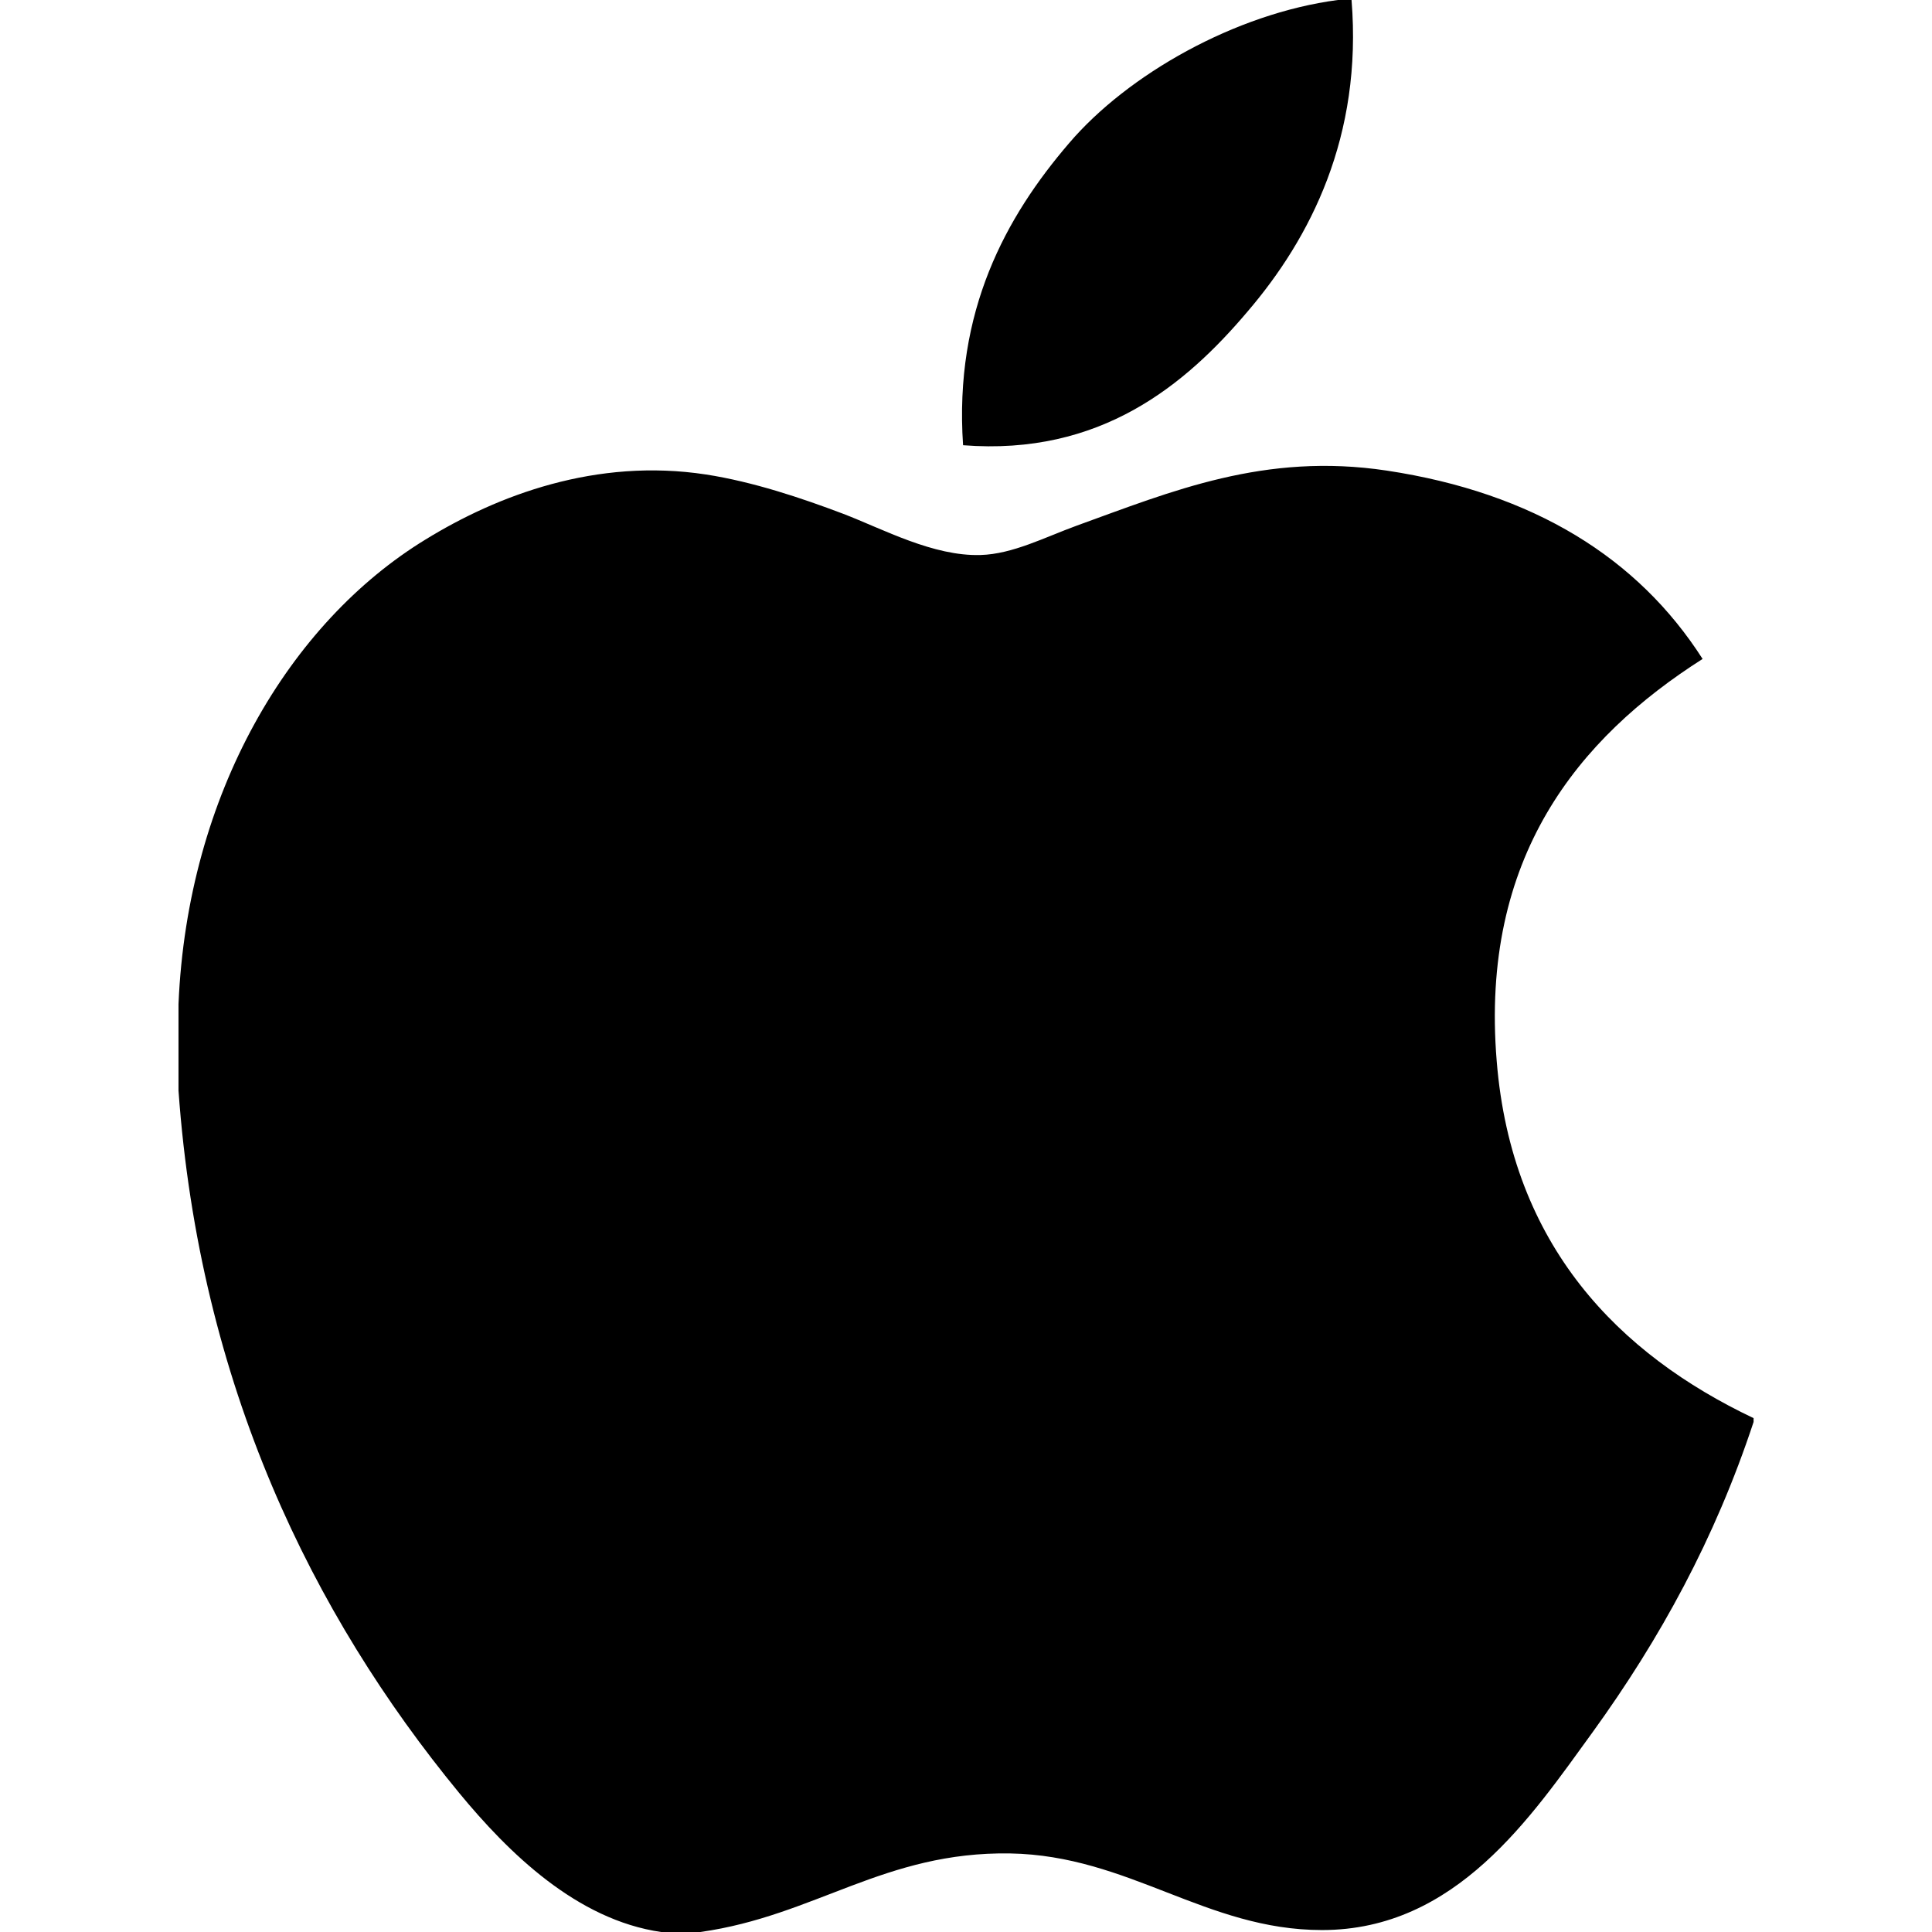
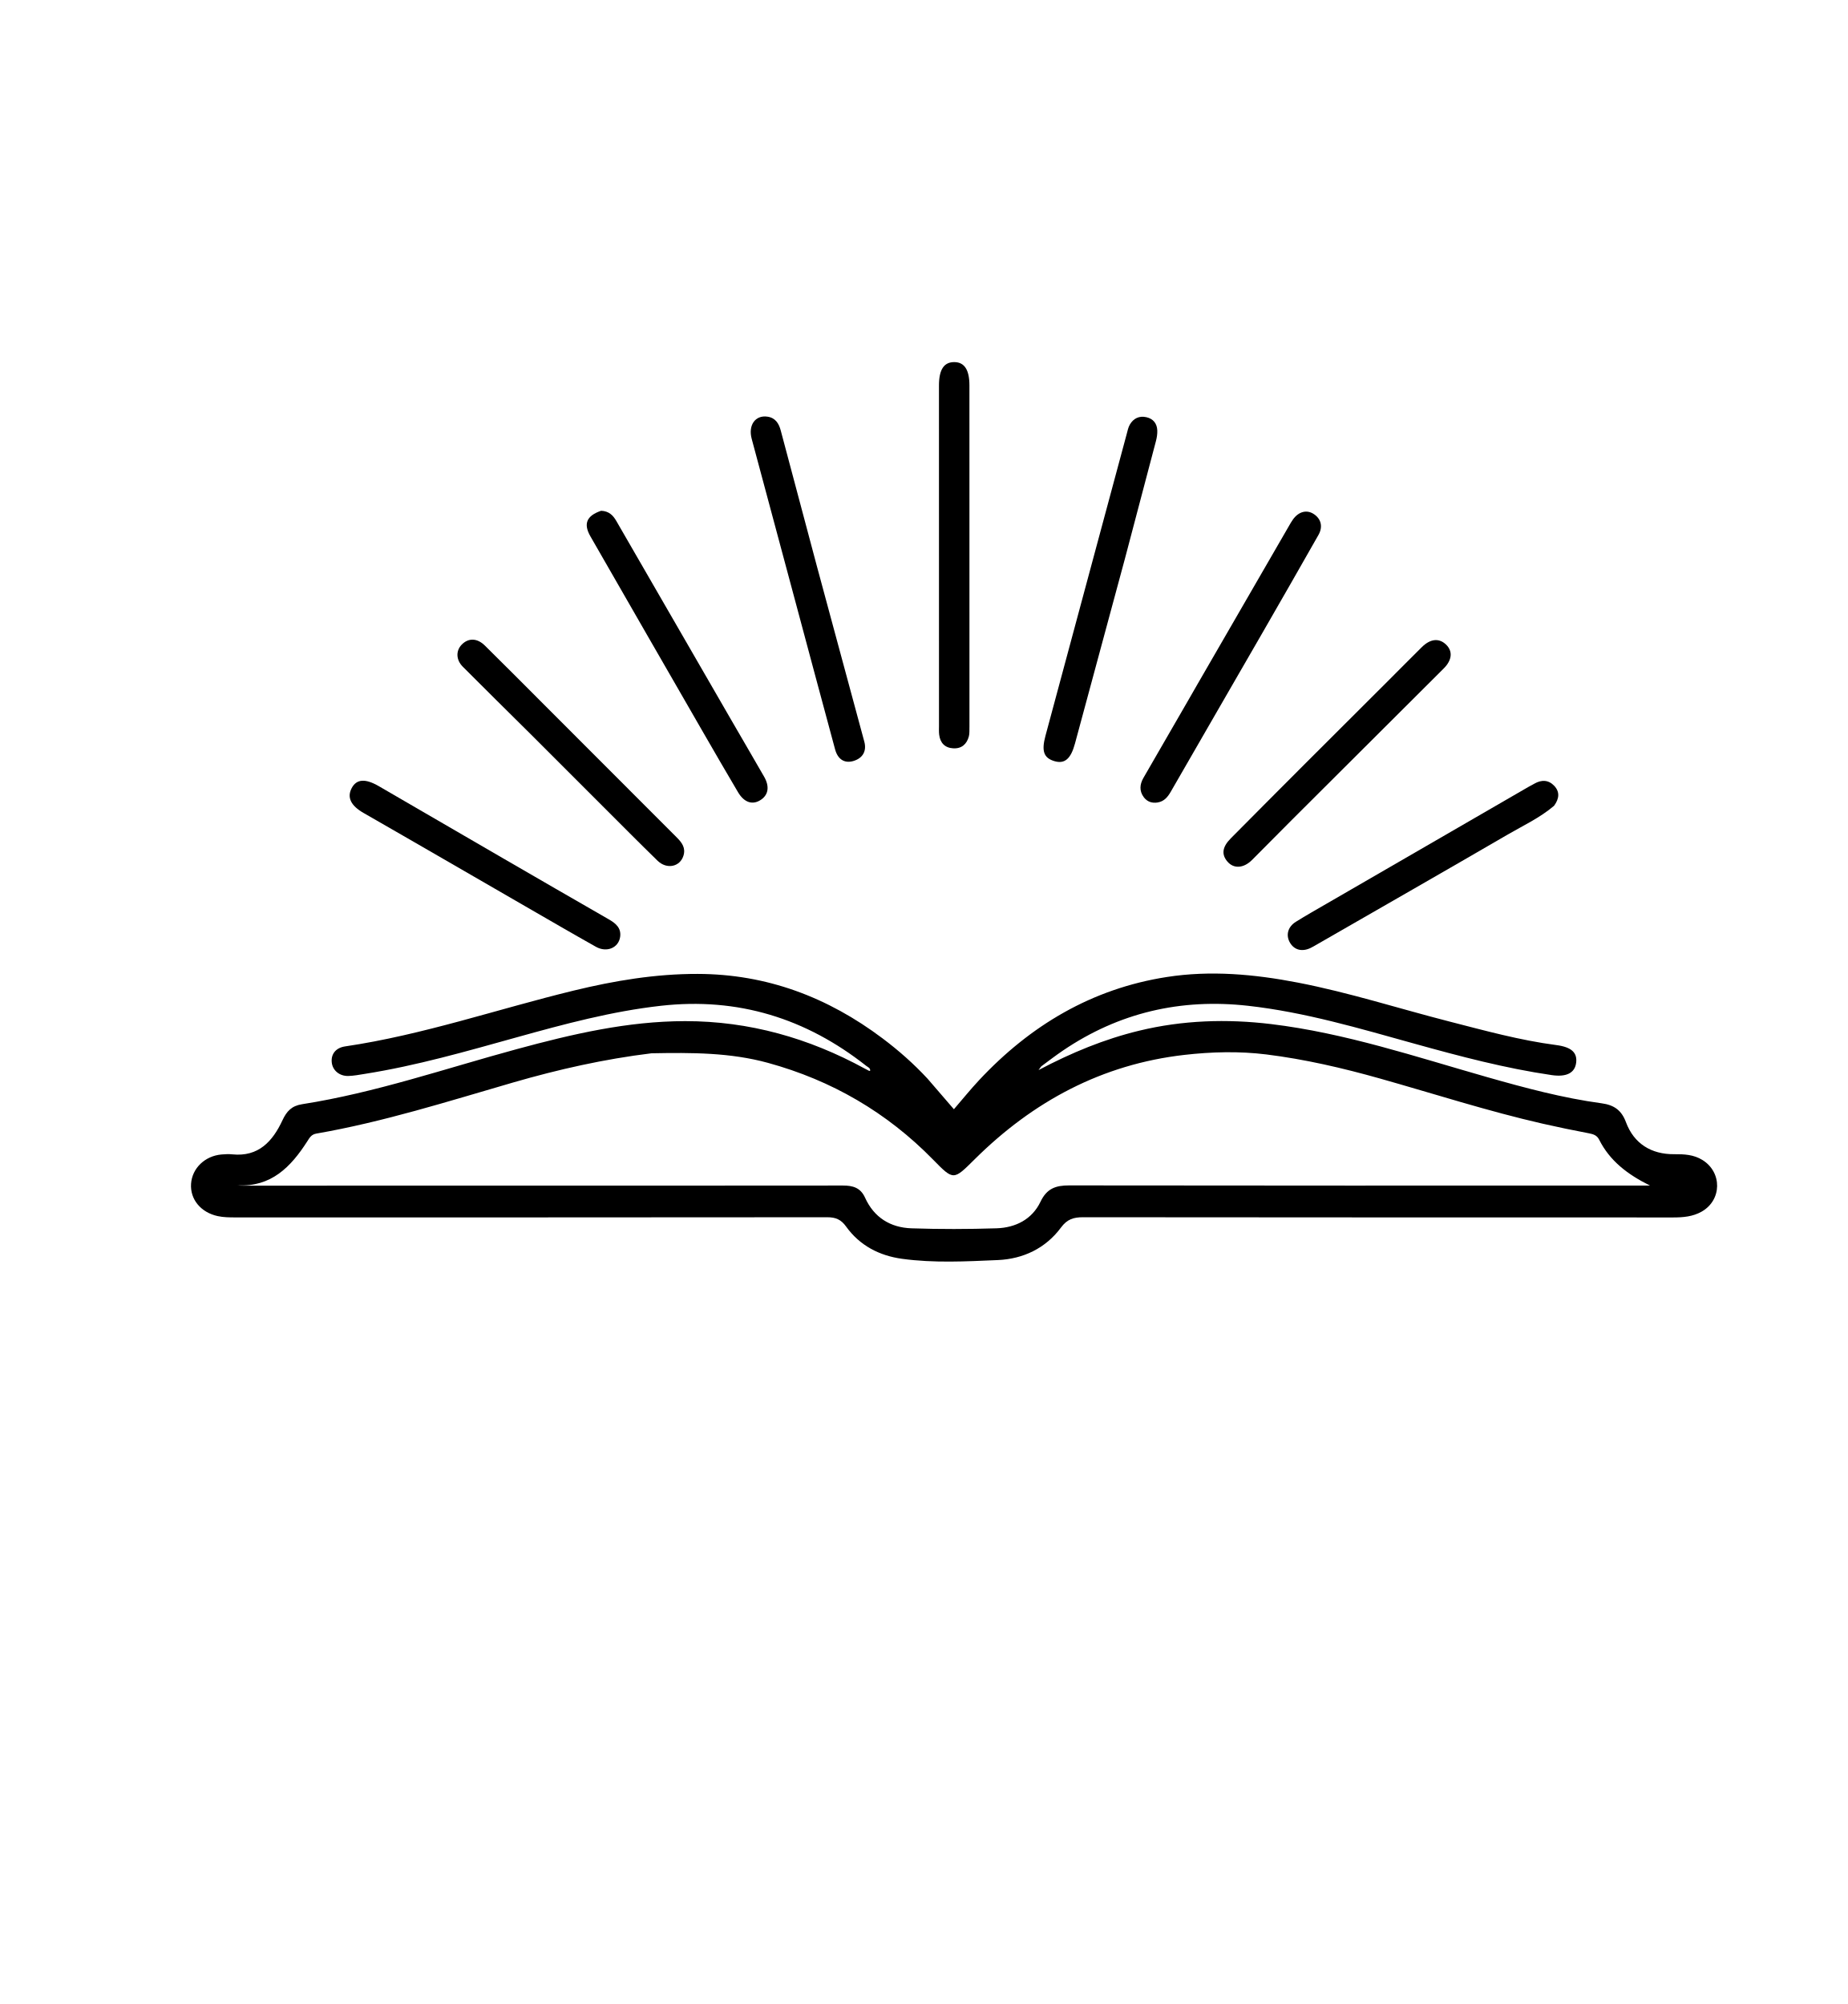
- <svg xmlns="http://www.w3.org/2000/svg" fill="#000000" height="800px" width="800px" version="1.1" id="Capa_1" viewBox="0 0 22.773 22.773" xml:space="preserve">
-   <g>
-     <g>
-       <path d="M15.769,0c0.053,0,0.106,0,0.162,0c0.13,1.606-0.483,2.806-1.228,3.675c-0.731,0.863-1.732,1.7-3.351,1.573    c-0.108-1.583,0.506-2.694,1.25-3.561C13.292,0.879,14.557,0.16,15.769,0z" />
-       <path d="M20.67,16.716c0,0.016,0,0.03,0,0.045c-0.455,1.378-1.104,2.559-1.896,3.655c-0.723,0.995-1.609,2.334-3.191,2.334    c-1.367,0-2.275-0.879-3.676-0.903c-1.482-0.024-2.297,0.735-3.652,0.926c-0.155,0-0.31,0-0.462,0    c-0.995-0.144-1.798-0.932-2.383-1.642c-1.725-2.098-3.058-4.808-3.306-8.276c0-0.34,0-0.679,0-1.019    c0.105-2.482,1.311-4.5,2.914-5.478c0.846-0.52,2.009-0.963,3.304-0.765c0.555,0.086,1.122,0.276,1.619,0.464    c0.471,0.181,1.06,0.502,1.618,0.485c0.378-0.011,0.754-0.208,1.135-0.347c1.116-0.403,2.21-0.865,3.652-0.648    c1.733,0.262,2.963,1.032,3.723,2.22c-1.466,0.933-2.625,2.339-2.427,4.74C17.818,14.688,19.086,15.964,20.67,16.716z" />
-     </g>
-     <g>
- 	</g>
-     <g>
- 	</g>
-     <g>
- 	</g>
-     <g>
- 	</g>
-     <g>
- 	</g>
-     <g>
- 	</g>
-     <g>
- 	</g>
-     <g>
- 	</g>
-     <g>
- 	</g>
-     <g>
- 	</g>
-     <g>
- 	</g>
-     <g>
- 	</g>
-     <g>
- 	</g>
-     <g>
- 	</g>
-     <g>
- 	</g>
-   </g>
+ <svg xmlns="http://www.w3.org/2000/svg" version="1.1" id="Layer_1" x="0px" y="0px" width="100%" viewBox="0 0 944 1024" enable-background="new 0 0 944 1024" xml:space="preserve">
+   <path fill="#000000" opacity="1" stroke="none" d=" M473.858,551.161   C478.421,556.429 482.738,561.446 487.342,566.798   C491.799,561.636 495.845,556.616 500.235,551.918   C526.408,523.911 557.877,505.204 596.033,499.24   C618.46,495.734 640.877,497.792 663.121,502.099   C689.327,507.174 714.716,515.369 740.518,521.982   C758.571,526.61 776.544,531.582 795.098,534.007   C802.975,535.037 805.876,537.95 805.242,543.031   C804.592,548.235 800.328,550.457 792.773,549.355   C768.991,545.885 745.829,539.737 722.709,533.319   C694.643,525.529 666.681,517.184 637.576,513.932   C603.292,510.102 571.679,517.387 543.03,536.822   C539.312,539.344 535.745,542.09 532.129,544.762   C531.768,545.029 531.555,545.497 530.592,546.777   C547.572,537.816 564.268,530.962 581.931,526.679   C604.204,521.278 626.753,520.553 649.416,523.287   C687.331,527.86 723.394,540.029 759.898,550.417   C779.11,555.885 798.43,561.068 818.277,563.767   C824.487,564.612 828.38,567.187 830.692,573.421   C834.755,584.378 843.635,589.881 855.362,589.775   C860.422,589.73 865.303,589.951 869.8,592.754   C879.928,599.068 879.722,613.26 869.337,619.125   C864.821,621.676 859.892,622.091 854.832,622.09   C754.335,622.064 653.837,622.092 553.34,621.98   C548.492,621.975 545.213,622.969 542.06,627.231   C534.17,637.896 522.679,643.308 509.765,643.866   C493.495,644.569 477.099,645.448 460.868,643.224   C449.251,641.632 439.217,636.454 432.238,626.705   C429.704,623.164 426.94,621.981 422.668,621.985   C321.837,622.093 221.007,622.065 120.176,622.065   C117.176,622.065 114.194,622.045 111.227,621.401   C102.607,619.531 97.055,612.835 97.614,604.848   C98.167,596.949 104.684,590.654 113.165,589.911   C114.986,589.751 116.848,589.659 118.659,589.847   C132.08,591.234 139.307,583.168 144.287,572.477   C146.476,567.777 149.018,565.062 154.338,564.229   C191.813,558.357 227.625,545.96 264.083,536.067   C292.224,528.43 320.569,521.792 350.042,521.778   C382.806,521.762 413.187,530.418 441.781,546.011   C442.51,546.408 443.245,546.796 443.989,547.165   C444.115,547.228 444.299,547.174 444.544,547.174   C444.735,545.703 443.418,545.317 442.633,544.696   C411.781,520.32 377.015,509.509 337.646,513.932   C312.529,516.754 288.284,523.287 264.05,530.028   C238.386,537.168 212.776,544.556 186.396,548.726   C183.602,549.167 180.795,549.724 177.983,549.797   C173.409,549.915 169.954,546.954 169.497,542.942   C169.018,538.73 171.445,535.408 176.307,534.691   C216.154,528.81 254.204,515.618 293.166,506.15   C313.917,501.108 334.887,497.604 356.385,497.648   C391.761,497.72 422.924,509.556 450.912,530.605   C459.047,536.724 466.683,543.428 473.858,551.161  M332.862,538.206   C308.835,541.133 285.306,546.414 262.082,553.151   C228.826,562.797 195.79,573.305 161.575,579.246   C159.03,579.688 158.141,581.393 156.944,583.259   C148.61,596.258 138.559,606.622 121.353,605.667   C122.477,605.85 123.571,605.851 124.665,605.85   C173.162,605.837 221.658,605.816 270.154,605.814   C323.651,605.81 377.148,605.855 430.645,605.781   C435.748,605.774 439.647,606.887 441.962,612.012   C446.526,622.116 454.904,627.281 465.664,627.643   C480.145,628.13 494.665,628.095 509.147,627.633   C518.863,627.322 527.294,623.05 531.571,614.079   C534.811,607.285 539.349,605.709 546.207,605.719   C640.869,605.857 735.53,605.806 830.191,605.801   C834.074,605.801 837.958,605.801 842.97,605.801   C831.331,600.028 822.385,593.081 816.984,582.33   C815.87,580.114 814.037,579.528 811.769,579.095   C803.921,577.596 796.089,575.989 788.299,574.214   C760.189,567.81 732.761,558.926 705.041,551.111   C685.936,545.725 666.578,541.232 646.964,538.796   C633.198,537.087 619.069,537.429 605.09,539.028   C562.941,543.849 527.805,562.793 498.047,592.277   C487.097,603.125 487.281,603.352 476.686,592.524   C453.088,568.406 424.887,552.02 392.337,543.095   C373.12,537.825 353.477,537.817 332.862,538.206  z" />
+   <path fill="#000000" opacity="1" stroke="none" d=" M495.286,370.833   C495.204,372.969 495.404,374.705 494.984,376.275   C493.916,380.262 491.259,382.62 486.997,382.378   C482.75,382.137 480.338,379.631 479.818,375.429   C479.634,373.95 479.722,372.435 479.722,370.936   C479.715,312.954 479.71,254.972 479.708,196.99   C479.708,188.788 482.285,184.935 487.684,185.031   C492.756,185.122 495.271,189.043 495.272,196.912   C495.279,254.727 495.282,312.543 495.286,370.833  z" />
+   <path fill="#000000" opacity="1" stroke="none" d=" M574.685,285.586   C566.112,317.296 557.658,348.617 549.195,379.935   C547.077,387.772 543.939,390.461 538.749,388.943   C533.207,387.323 532.018,383.768 534.128,375.943   C547.983,324.536 561.799,273.118 575.642,221.707   C576.073,220.104 576.396,218.395 577.206,216.986   C579.053,213.771 582.007,212.365 585.66,213.177   C589.15,213.954 591.102,216.377 591.249,219.935   C591.322,221.726 591.028,223.59 590.572,225.336   C585.351,245.298 580.068,265.245 574.685,285.586  z" />
+   <path fill="#000000" opacity="1" stroke="none" d=" M425.307,318.811   C430.794,339.134 436.192,359.055 441.573,378.981   C442.882,383.826 440.736,387.504 435.854,388.893   C431.49,390.135 428.04,388.07 426.644,382.918   C419.72,357.368 412.901,331.79 406.039,306.224   C398.702,278.886 391.347,251.553 384.029,224.211   C382.155,217.211 385.927,211.972 392.122,212.909   C396.169,213.521 397.923,216.382 398.887,220.014   C404.997,243.016 411.117,266.016 417.259,289.009   C419.879,298.818 422.56,308.611 425.307,318.811  z" />
+   <path fill="#000000" opacity="1" stroke="none" d=" M612.07,349.117   C627.676,322.117 643.095,295.432 658.52,268.75   C659.187,267.597 659.839,266.425 660.622,265.352   C663.491,261.42 667.5,260.36 671.006,262.543   C674.888,264.96 676.022,269.055 673.594,273.337   C664.146,289.999 654.617,306.615 645.056,323.212   C629.424,350.347 613.725,377.443 598.113,404.59   C596.535,407.333 594.691,409.511 591.428,410.048   C588.554,410.522 586.062,409.664 584.34,407.342   C581.989,404.171 582.273,400.779 584.17,397.484   C591.901,384.059 599.661,370.652 607.407,357.236   C608.907,354.639 610.392,352.034 612.07,349.117  z" />
+   <path fill="#000000" opacity="1" stroke="none" d=" M307.102,260.997   C311.065,261.141 313.2,263.308 314.868,266.198   C334.438,300.105 354.015,334.008 373.6,367.906   C379.183,377.569 384.832,387.195 390.383,396.877   C393.166,401.73 392.615,405.891 389.038,408.468   C384.75,411.557 380.296,410.288 377.043,404.787   C370.939,394.462 364.928,384.08 358.941,373.686   C339.813,340.483 320.69,307.277 301.623,274.04   C297.959,267.654 299.675,263.514 307.102,260.997  z" />
+   <path fill="#000000" opacity="1" stroke="none" d=" M793.952,411.745   C786.63,417.951 778.256,421.798 770.368,426.384   C737.841,445.3 705.176,463.977 672.56,482.739   C671.55,483.32 670.547,483.923 669.496,484.42   C665.203,486.45 661.259,485.426 659.075,481.755   C656.808,477.945 657.868,473.623 662.047,471.016   C667.272,467.755 672.64,464.723 677.972,461.636   C712.264,441.781 746.562,421.937 780.861,402.094   C781.87,401.511 782.916,400.993 783.929,400.416   C787.542,398.357 791.08,398.453 793.987,401.476   C796.967,404.575 796.65,408.076 793.952,411.745  z" />
+   <path fill="#000000" opacity="1" stroke="none" d=" M226.292,438.766   C212.57,430.855 199.181,423.098 185.752,415.412   C179.273,411.704 177.173,407.478 179.66,402.738   C182.113,398.063 186.536,397.664 193.539,401.717   C214.705,413.965 235.826,426.293 256.983,438.557   C274.976,448.987 292.982,459.396 311.015,469.756   C314.545,471.784 317.46,474.165 316.831,478.695   C316.05,484.319 309.99,486.901 304.461,483.795   C292.276,476.951 280.2,469.912 268.093,462.929   C254.258,454.95 240.437,446.944 226.292,438.766  z" />
+   <path fill="#000000" opacity="1" stroke="none" d=" M709.54,347.539   C715.323,341.749 720.828,336.182 726.394,330.675   C730.743,326.374 735.152,325.93 738.731,329.321   C742.279,332.684 741.921,337.241 737.583,341.573   C711.784,367.334 685.948,393.058 660.141,418.811   C653.307,425.63 646.531,432.508 639.724,439.354   C635.403,443.699 630.349,444.06 627.097,440.27   C623.956,436.61 624.411,432.816 628.775,428.409   C641.551,415.508 654.368,402.648 667.201,389.804   C681.212,375.78 695.259,361.792 709.54,347.539  z" />
+   <path fill="#000000" opacity="1" stroke="none" d=" M270.984,375.013   C259.276,363.405 247.8,352.066 236.41,340.641   C232.972,337.193 232.853,332.565 235.823,329.456   C239.201,325.919 243.717,325.928 247.711,329.863   C258.142,340.141 268.456,350.537 278.804,360.899   C301.146,383.27 323.466,405.664 345.838,428.004   C348.467,430.628 350.387,433.34 349.165,437.258   C347.382,442.974 340.628,444.379 335.908,439.777   C326.497,430.601 317.239,421.266 307.94,411.975   C295.699,399.745 283.479,387.493 270.984,375.013  z" />
</svg>
